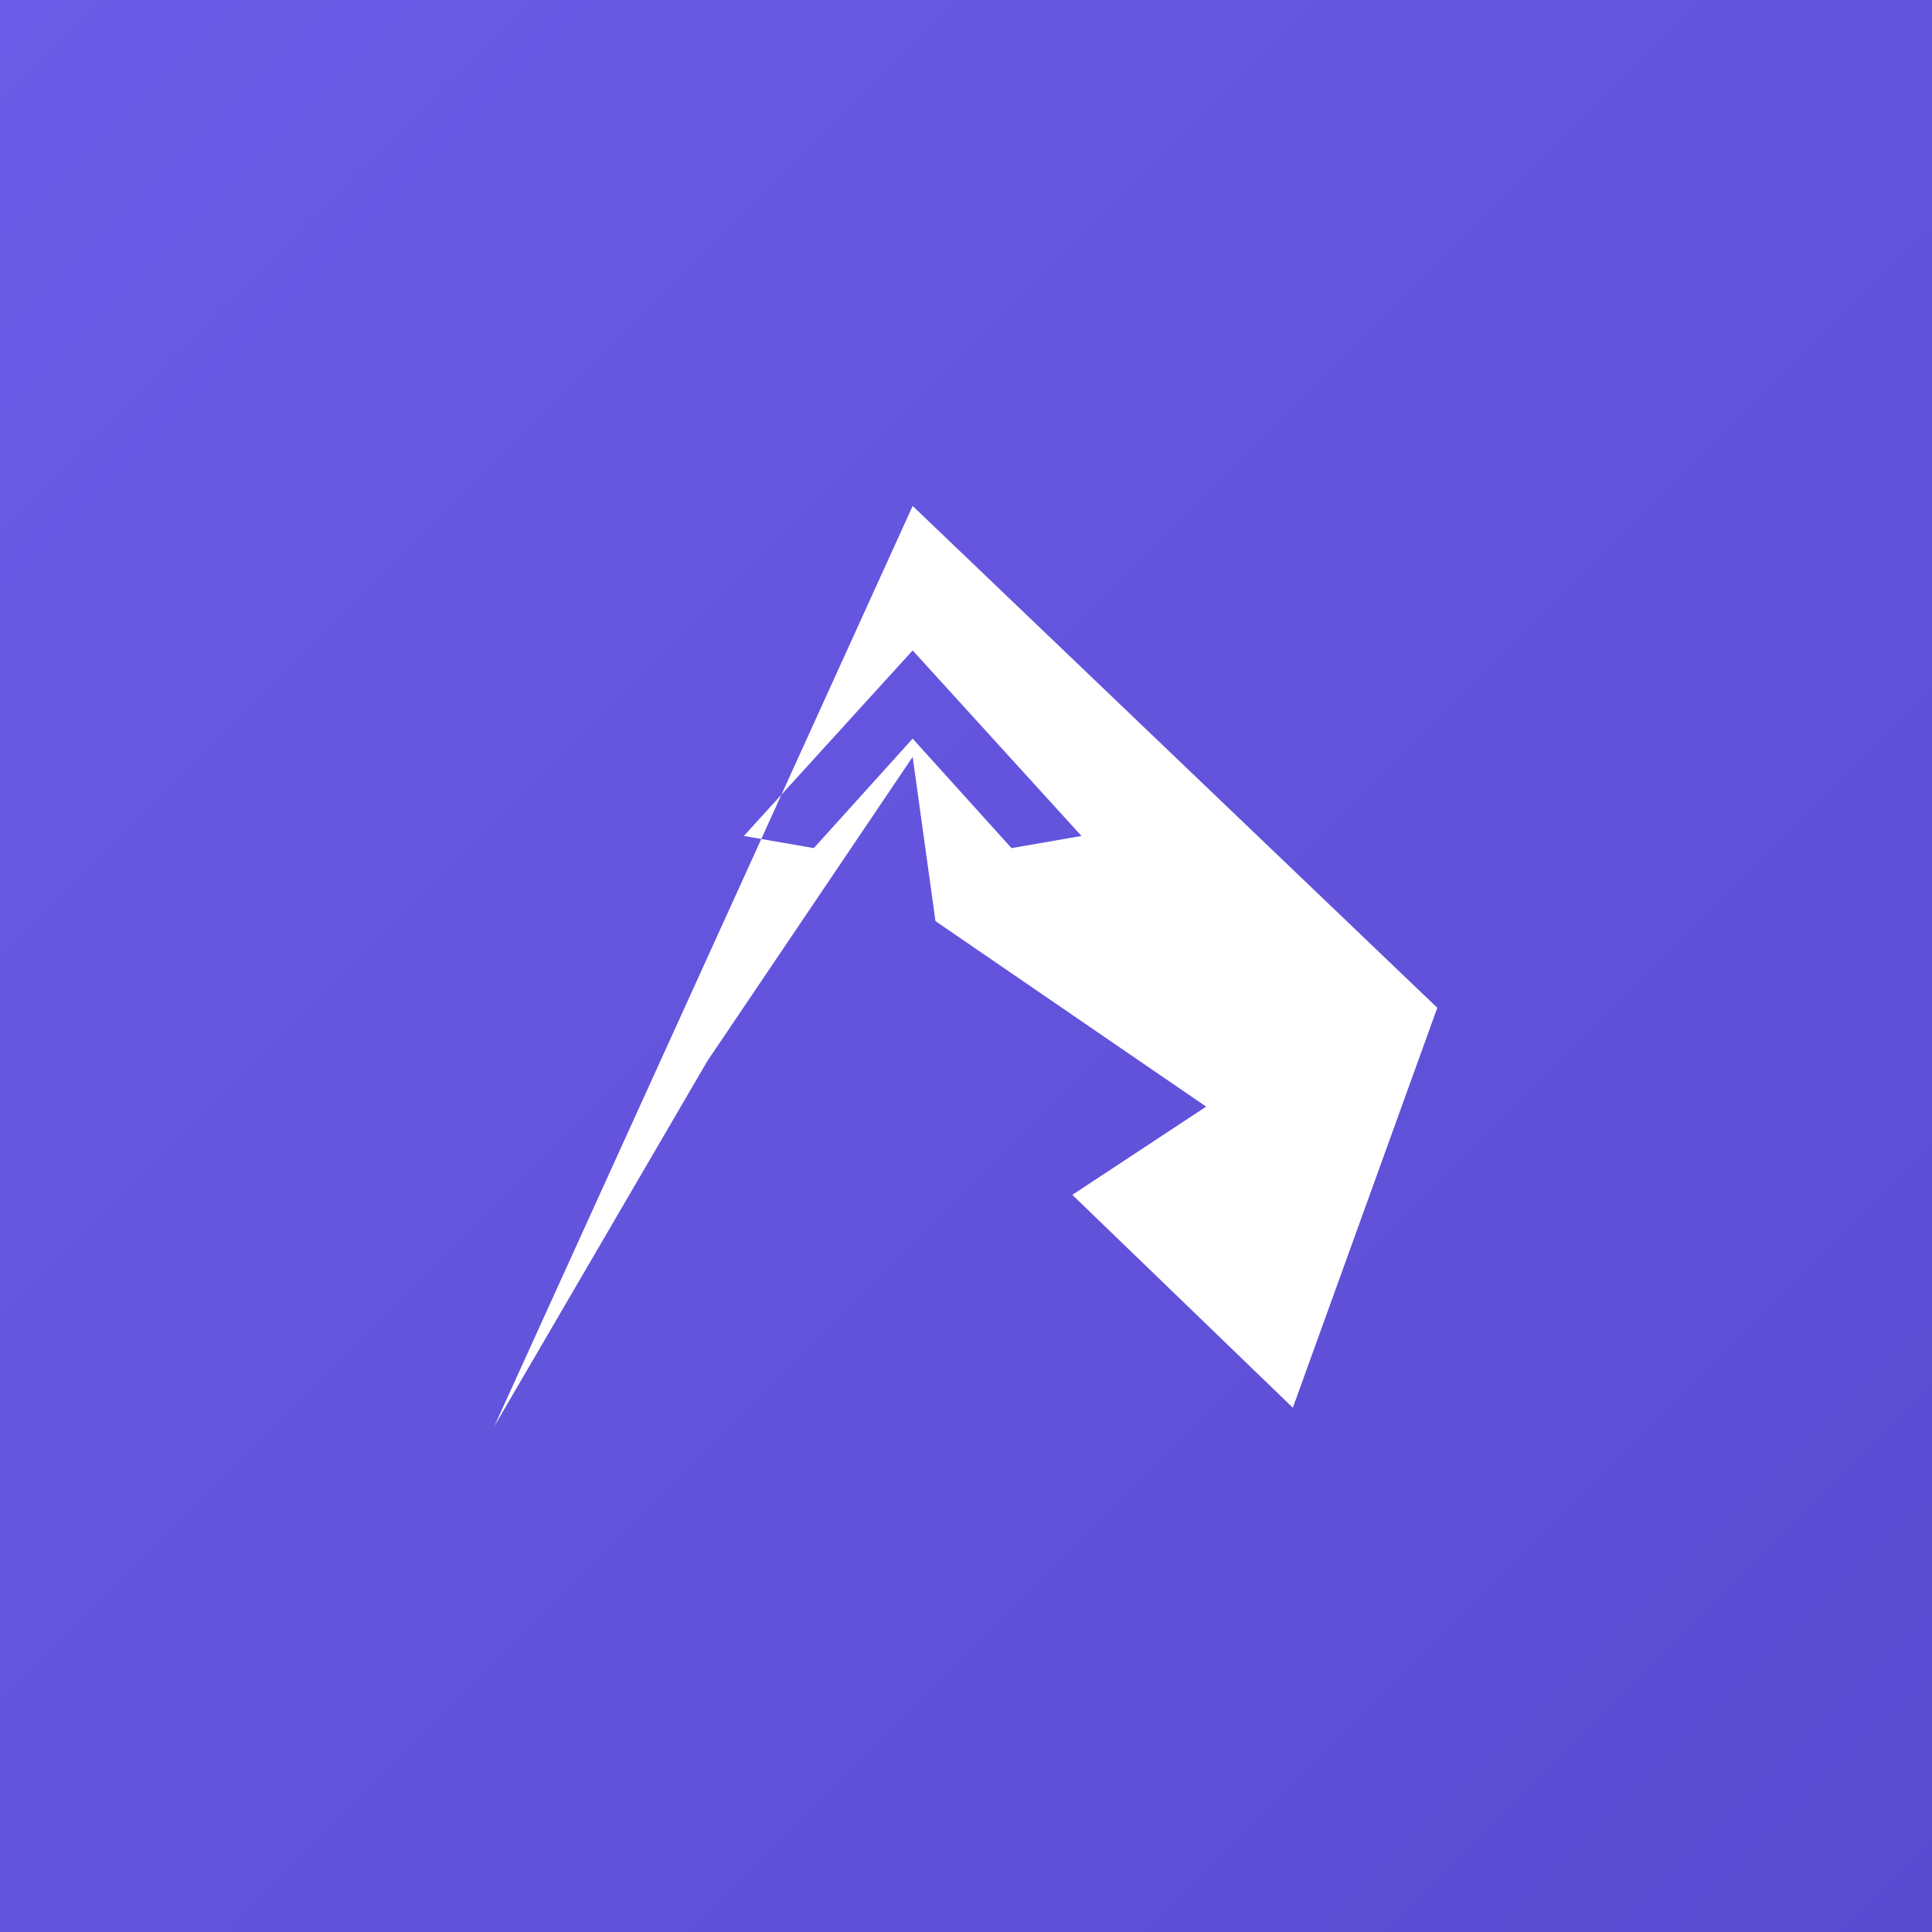
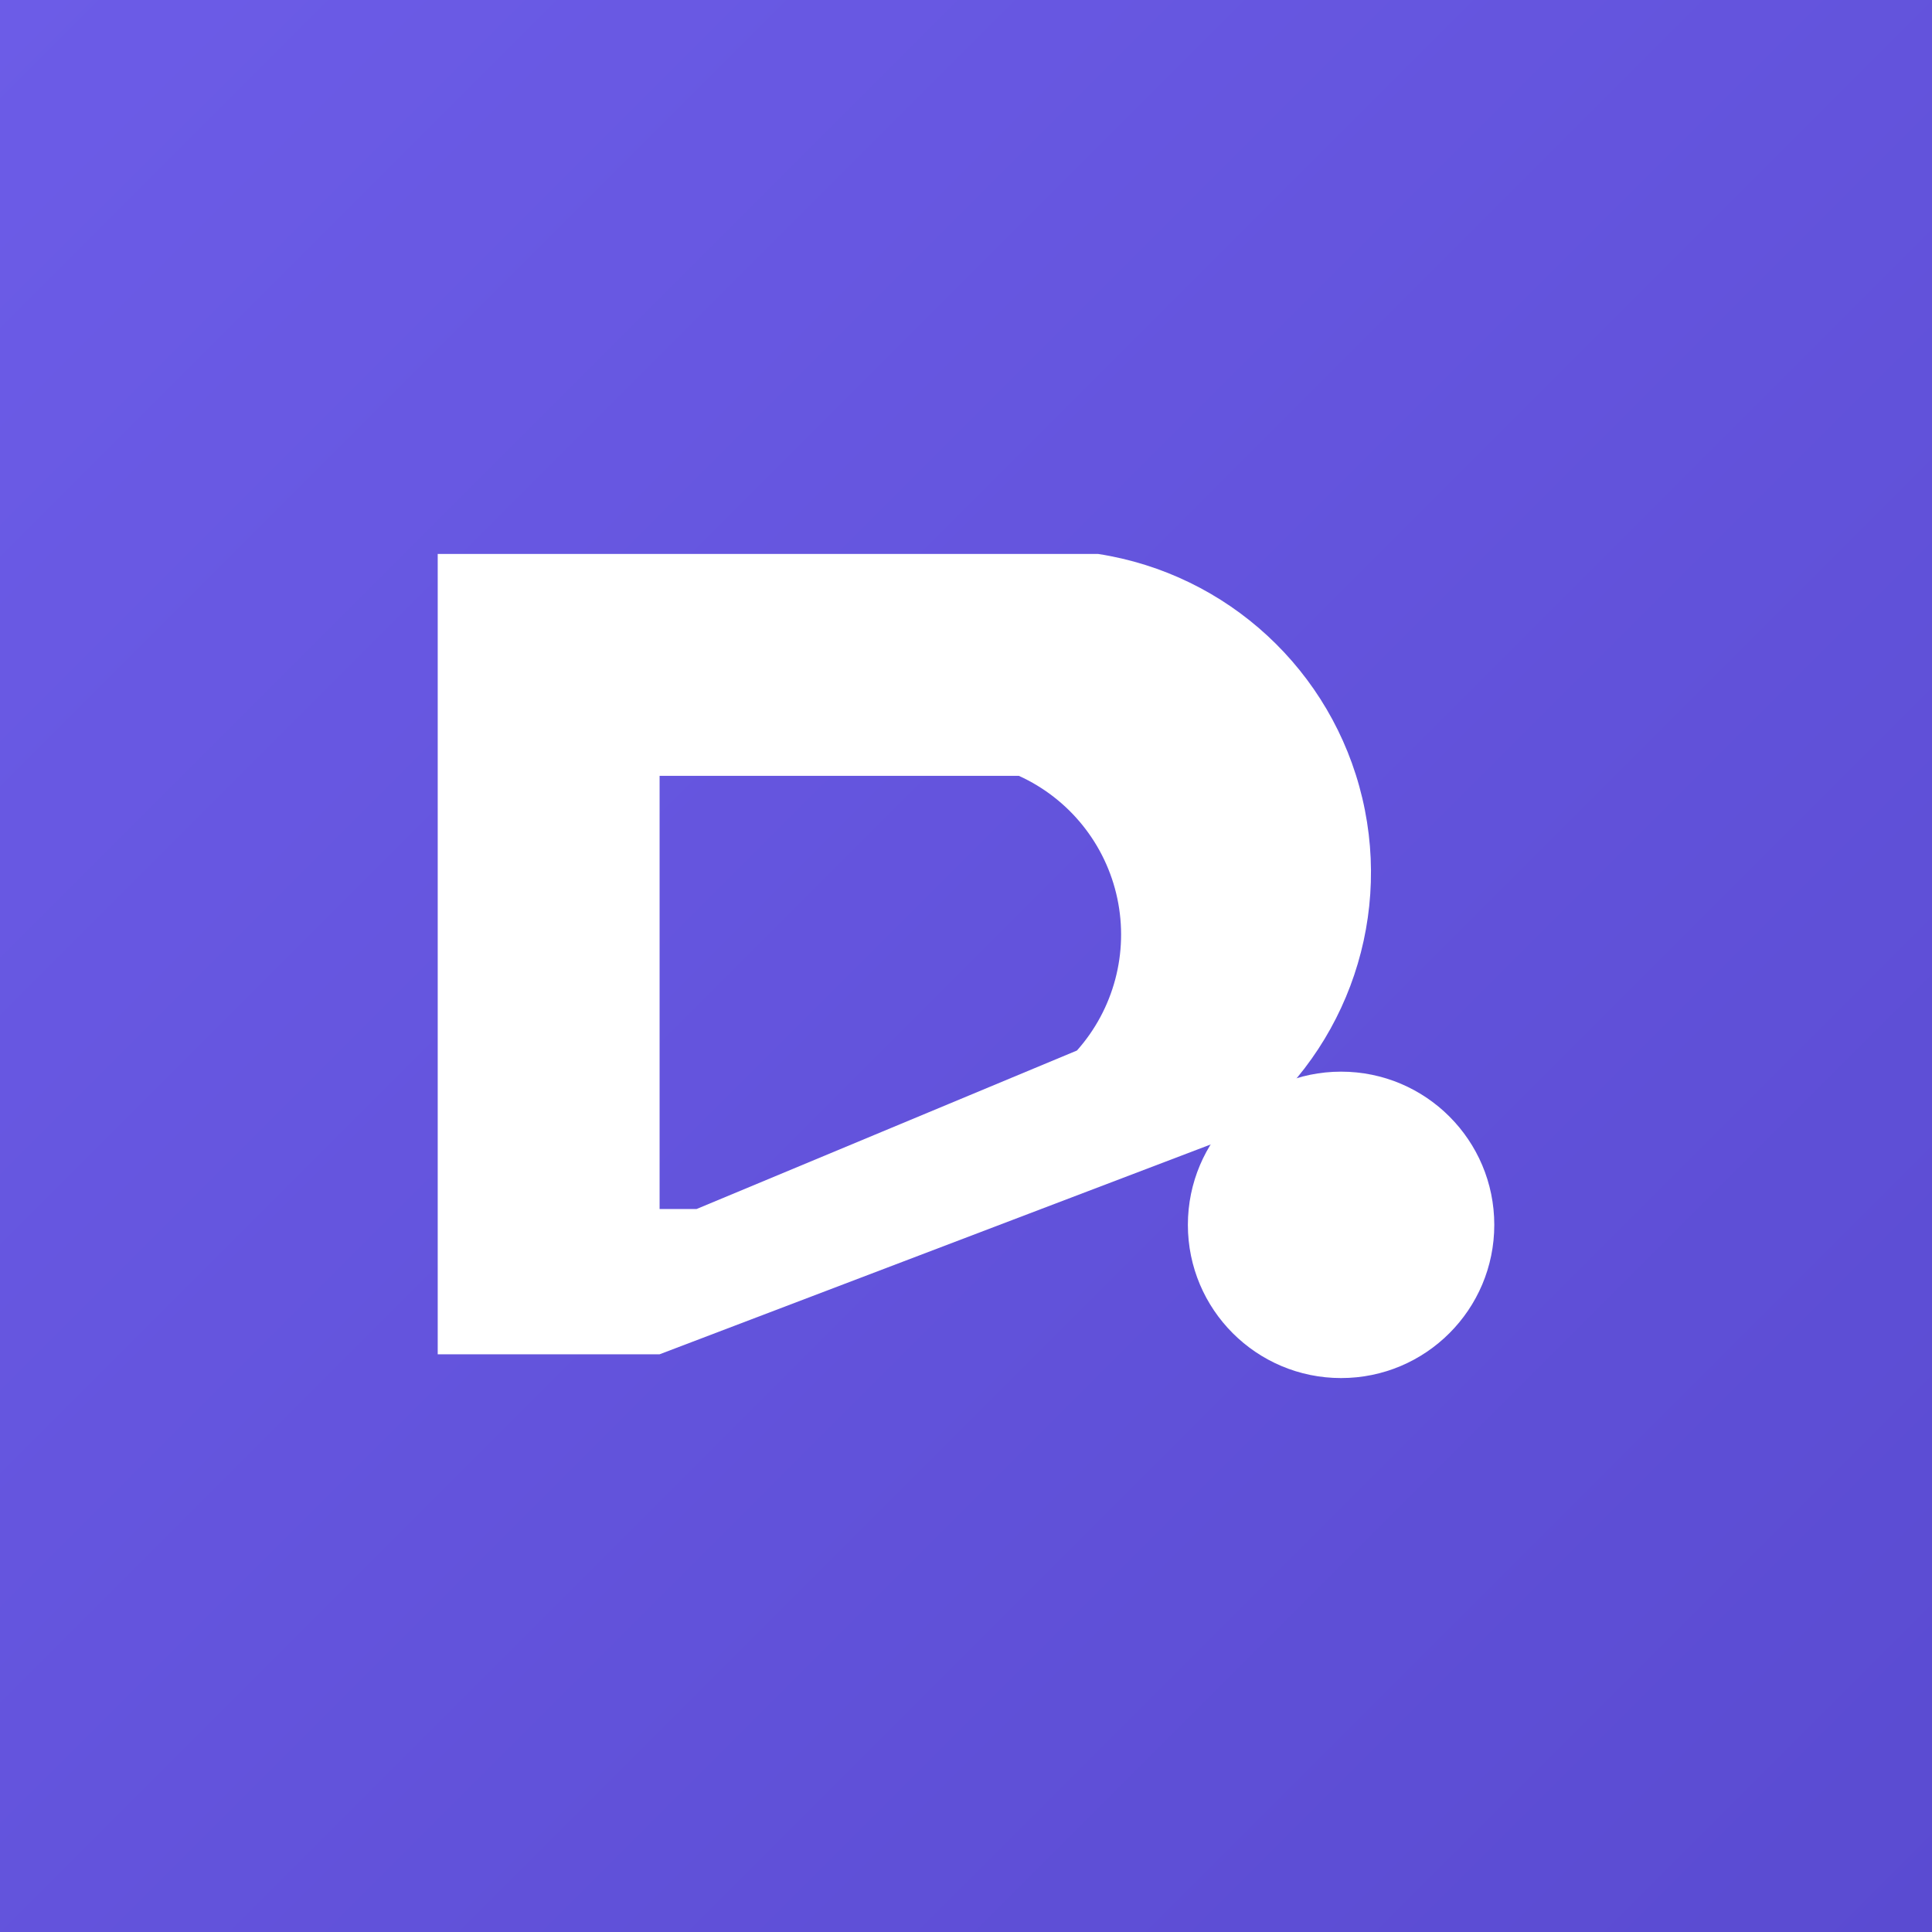
<svg xmlns="http://www.w3.org/2000/svg" width="512" height="512" viewBox="0 0 512 512">
  <defs>
    <linearGradient id="gm" x1="0" y1="0" x2="1" y2="1">
      <stop offset="0" stop-color="#6C5CE7" />
      <stop offset="1" stop-color="#5A4BD1" />
    </linearGradient>
  </defs>
  <rect width="512" height="512" fill="url(#gm)" />
-   <g transform="translate(58.5 55.5) scale(0.403)">
-     <path fill="#ffffff" fill-rule="evenodd" d="M 455 195 L 800 525 L 705 788 L 560 648 L 648 590 L 470 468 L 455 360 L 320 560 L 180 800 Z M 455 290 L 566 412 L 520 420 L 455 348 L 390 420 L 344 412 Z" />
+   <g transform="translate(-64.6 -28.2) scale(0.70)">
+     <path fill="#ffffff" fill-rule="evenodd" d="M 258 250 L 508 250 A 122 122 0 0 1 560 470 L 342 553 L 258 553 Z M 342 334 L 478 334 A 66 66 0 0 1 500 438 L 356 498 L 342 498 Z" />
+     <circle cx="600" cy="504" r="58" fill="#ffffff" />
  </g>
</svg>
